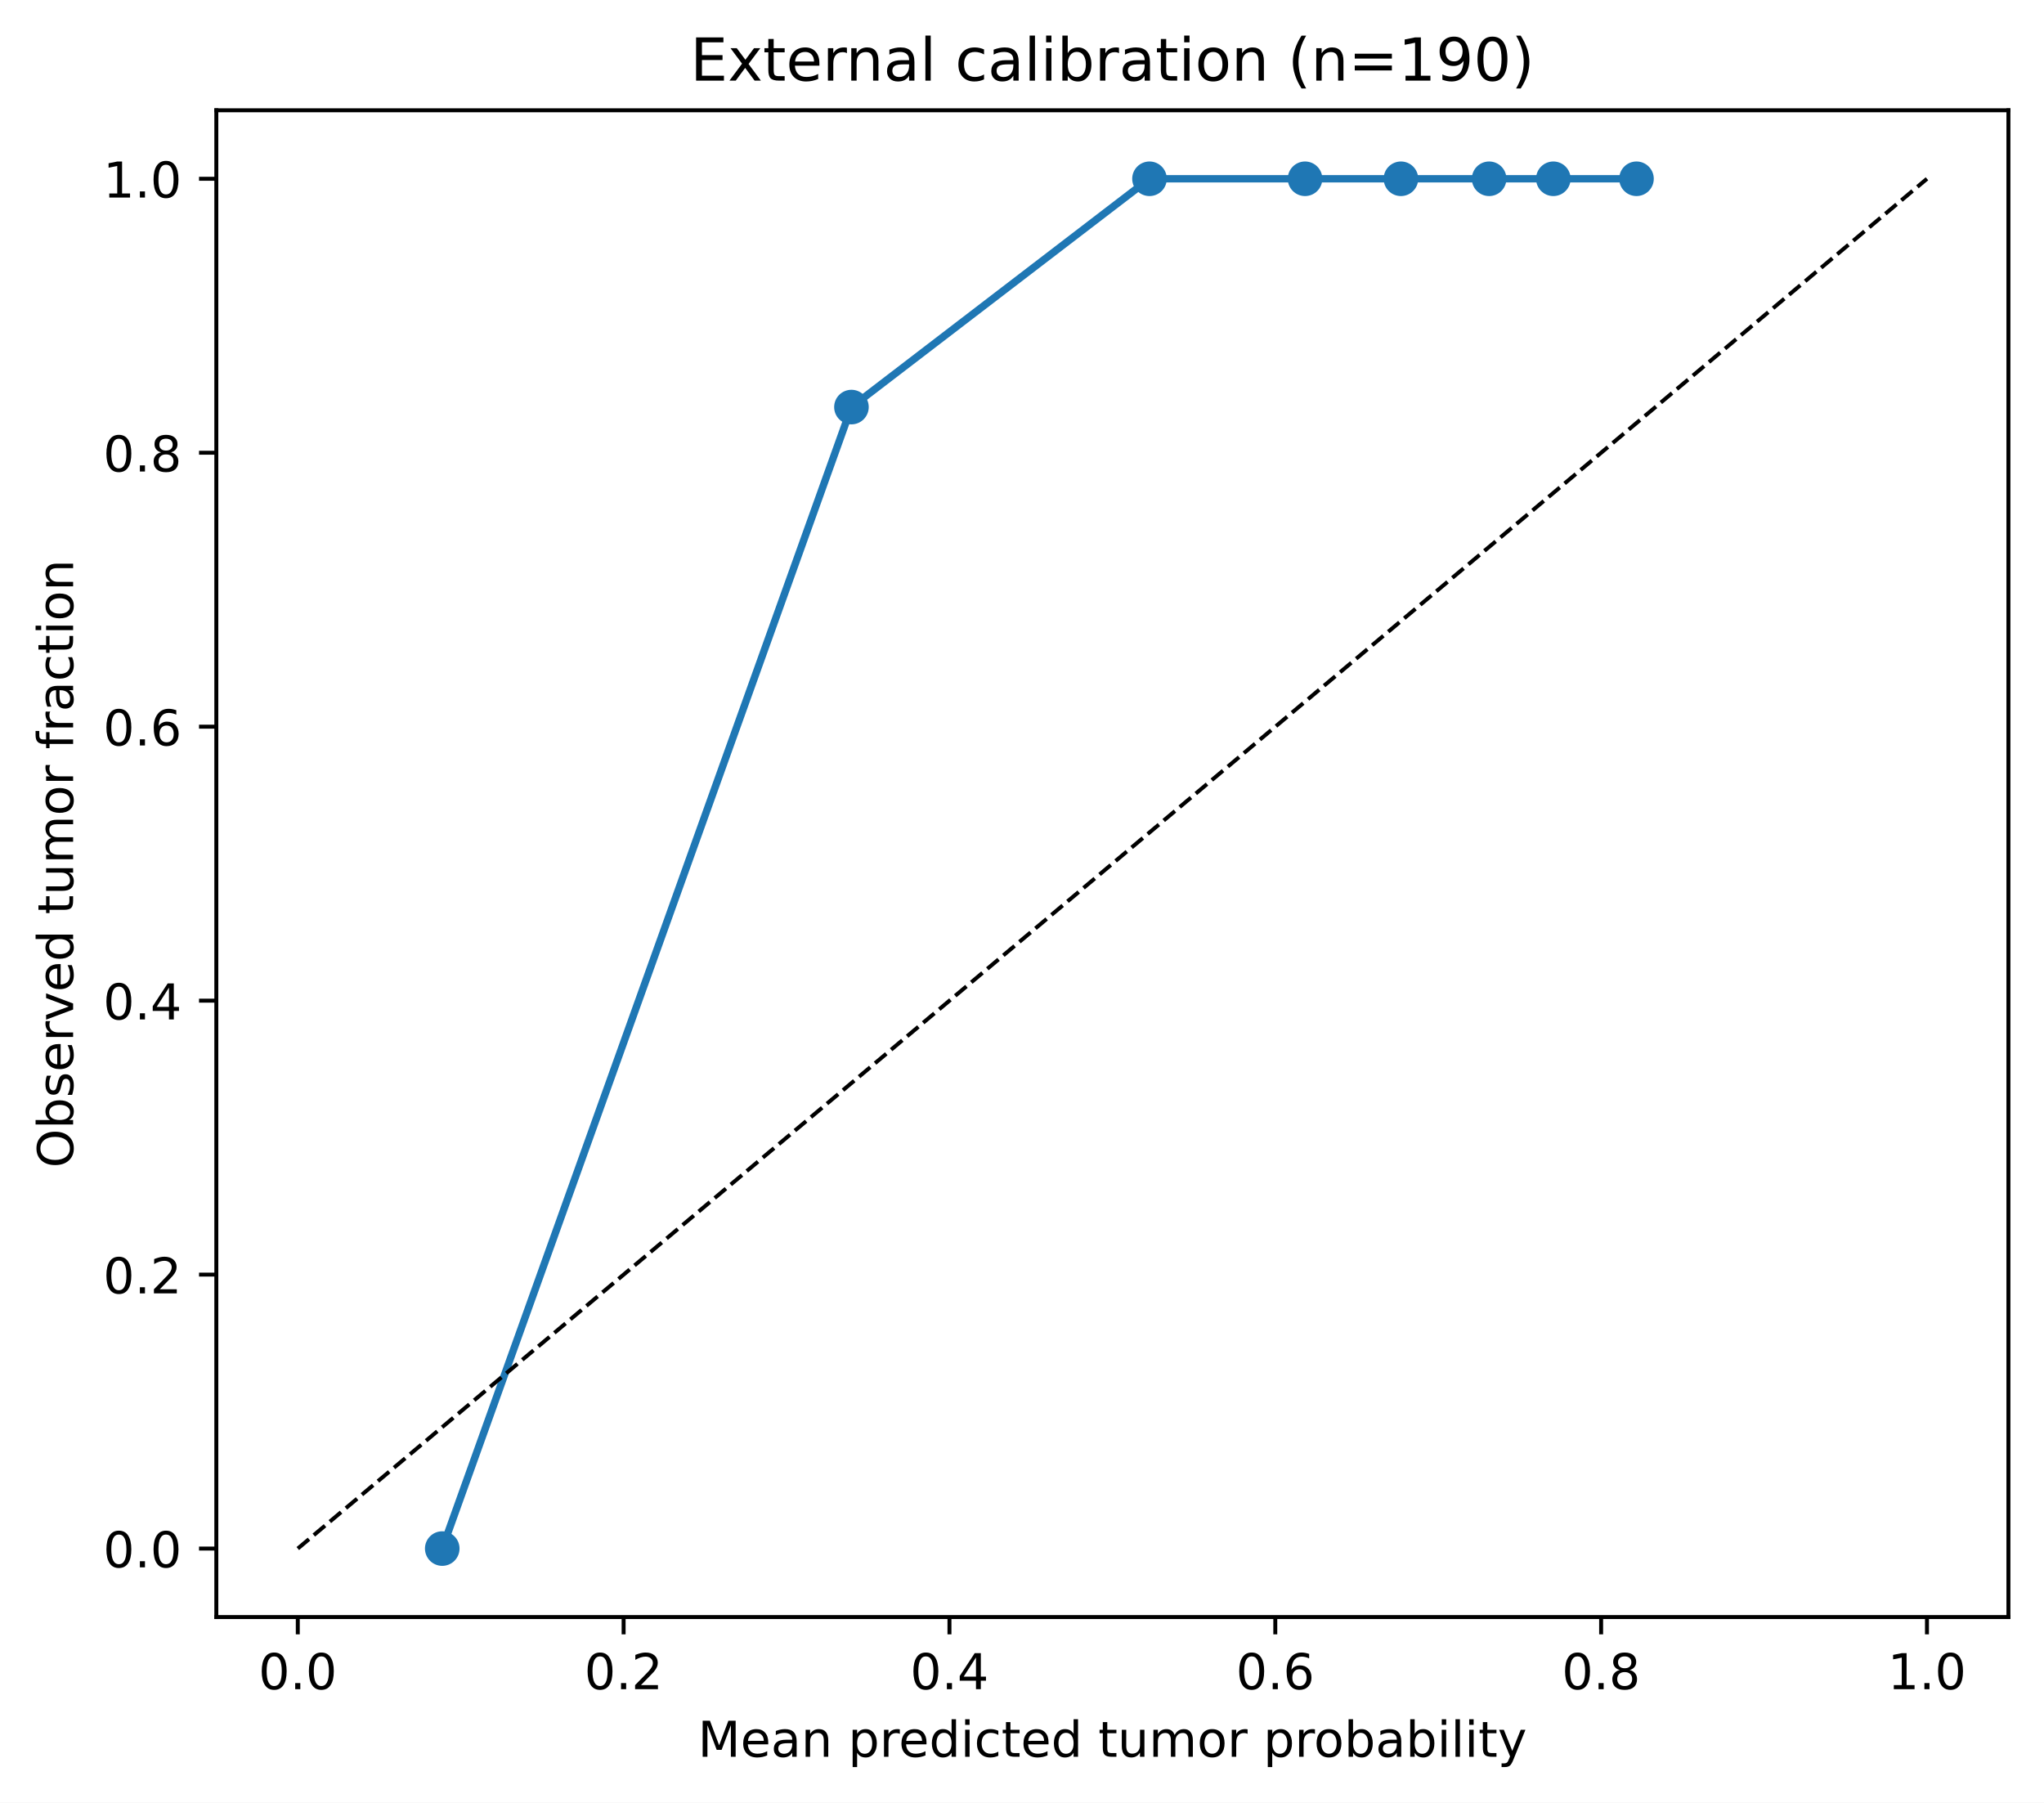
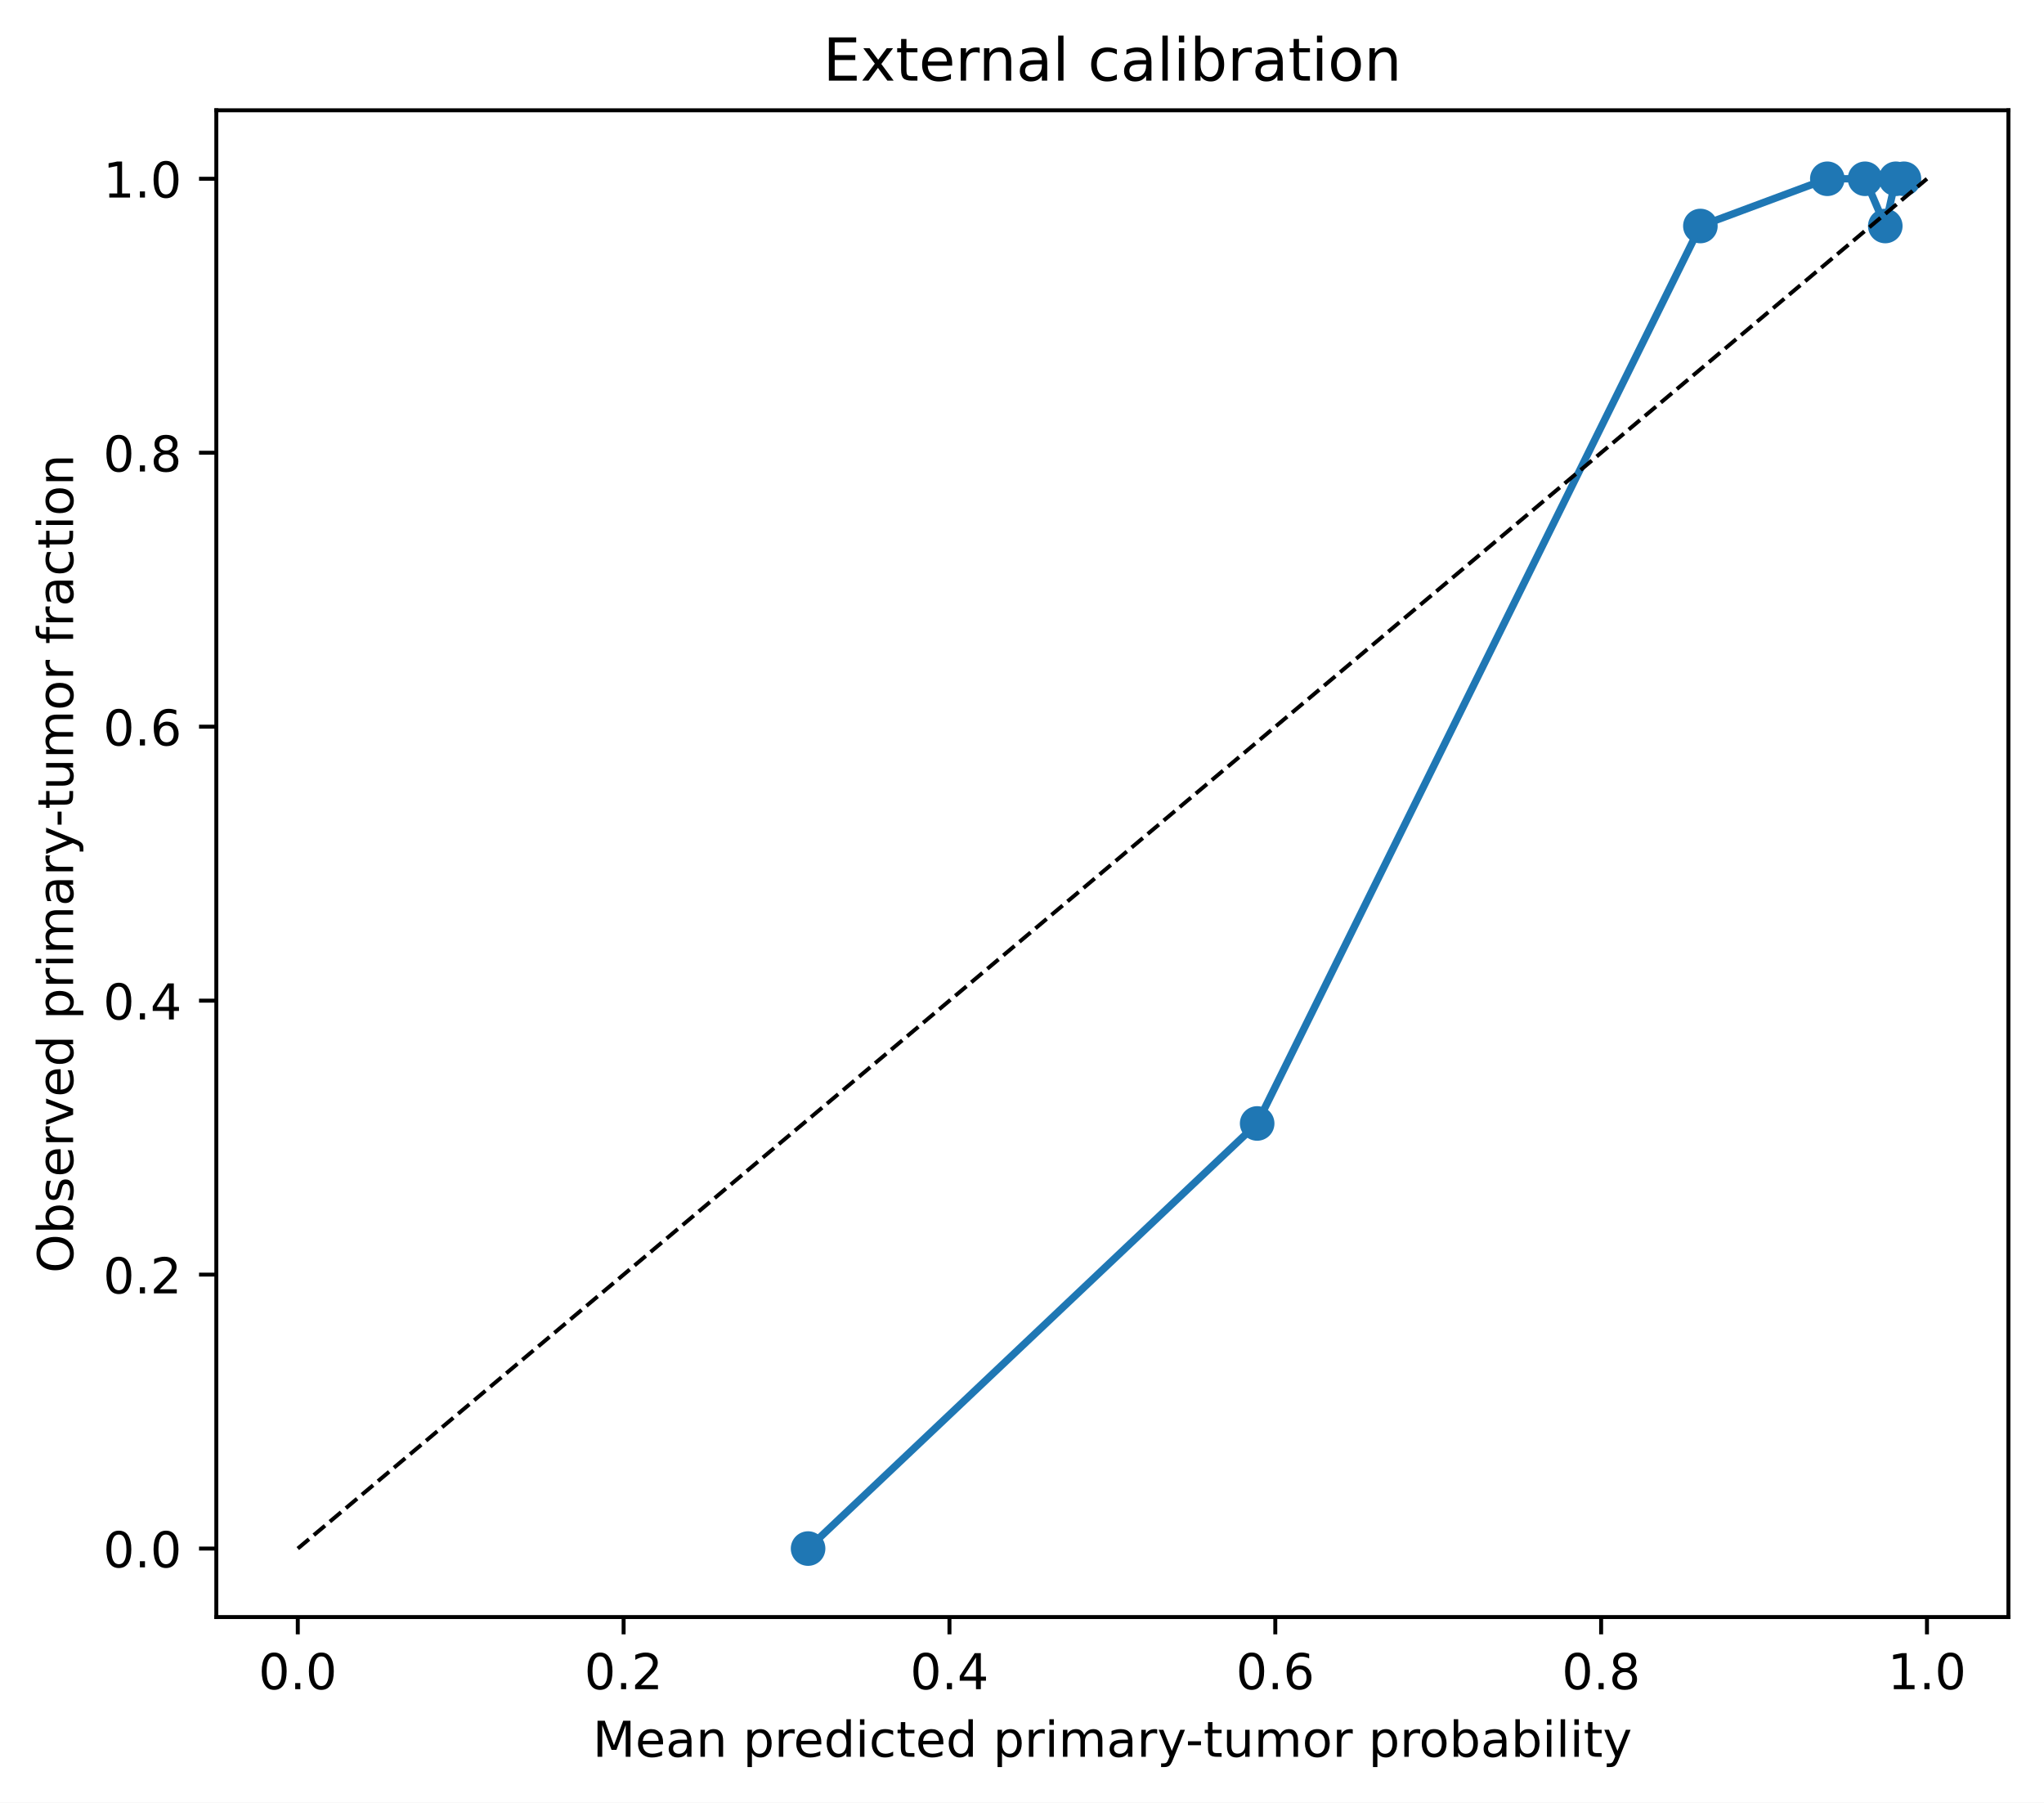
<svg xmlns="http://www.w3.org/2000/svg" xmlns:xlink="http://www.w3.org/1999/xlink" width="413.681pt" height="364.794pt" viewBox="0 0 413.681 364.794" version="1.1">
  <defs>
    <style type="text/css">*{stroke-linejoin: round; stroke-linecap: butt}</style>
  </defs>
  <g id="figure_1">
    <g id="patch_1">
      <path d="M 0 364.794  L 413.681 364.794  L 413.681 0  L 0 0  z " style="fill: #ffffff" />
    </g>
    <g id="axes_1">
      <g id="patch_2">
        <path d="M 43.781 327.238  L 406.481 327.238  L 406.481 22.318  L 43.781 22.318  z " style="fill: #ffffff" />
      </g>
      <g id="matplotlib.axis_1">
        <g id="xtick_1">
          <g id="line2d_1">
            <defs>
-               <path id="mb963d20bca" d="M 0 0  L 0 3.5  " style="stroke: #000000; stroke-width: 0.8" />
+               <path id="m8ac23e181f" d="M 0 0  L 0 3.5  " style="stroke: #000000; stroke-width: 0.8" />
            </defs>
            <g>
-               <use xlink:href="#mb963d20bca" x="60.268" y="327.238" style="stroke: #000000; stroke-width: 0.8" />
+               <use xlink:href="#m8ac23e181f" x="60.268" y="327.238" style="stroke: #000000; stroke-width: 0.8" />
            </g>
          </g>
          <g id="text_1">
            <g transform="translate(52.31605 341.8366) scale(0.1 -0.1)">
              <defs>
                <path id="DejaVuSans-30" d="M 2034 4250  Q 1547 4250 1301 3770  Q 1056 3291 1056 2328  Q 1056 1369 1301 889  Q 1547 409 2034 409  Q 2525 409 2770 889  Q 3016 1369 3016 2328  Q 3016 3291 2770 3770  Q 2525 4250 2034 4250  z M 2034 4750  Q 2819 4750 3233 4129  Q 3647 3509 3647 2328  Q 3647 1150 3233 529  Q 2819 -91 2034 -91  Q 1250 -91 836 529  Q 422 1150 422 2328  Q 422 3509 836 4129  Q 1250 4750 2034 4750  z " transform="scale(0.015625)" />
                <path id="DejaVuSans-2e" d="M 684 794  L 1344 794  L 1344 0  L 684 0  L 684 794  z " transform="scale(0.015625)" />
              </defs>
              <use xlink:href="#DejaVuSans-30" />
              <use xlink:href="#DejaVuSans-2e" transform="translate(63.62305 0)" />
              <use xlink:href="#DejaVuSans-30" transform="translate(95.41016 0)" />
            </g>
          </g>
        </g>
        <g id="xtick_2">
          <g id="line2d_2">
            <g>
-               <use xlink:href="#mb963d20bca" x="126.213" y="327.238" style="stroke: #000000; stroke-width: 0.8" />
+               <use xlink:href="#m8ac23e181f" x="126.213" y="327.238" style="stroke: #000000; stroke-width: 0.8" />
            </g>
          </g>
          <g id="text_2">
            <g transform="translate(118.2615 341.8366) scale(0.1 -0.1)">
              <defs>
                <path id="DejaVuSans-32" d="M 1228 531  L 3431 531  L 3431 0  L 469 0  L 469 531  Q 828 903 1448 1529  Q 2069 2156 2228 2338  Q 2531 2678 2651 2914  Q 2772 3150 2772 3378  Q 2772 3750 2511 3984  Q 2250 4219 1831 4219  Q 1534 4219 1204 4116  Q 875 4013 500 3803  L 500 4441  Q 881 4594 1212 4672  Q 1544 4750 1819 4750  Q 2544 4750 2975 4387  Q 3406 4025 3406 3419  Q 3406 3131 3298 2873  Q 3191 2616 2906 2266  Q 2828 2175 2409 1742  Q 1991 1309 1228 531  z " transform="scale(0.015625)" />
              </defs>
              <use xlink:href="#DejaVuSans-30" />
              <use xlink:href="#DejaVuSans-2e" transform="translate(63.62305 0)" />
              <use xlink:href="#DejaVuSans-32" transform="translate(95.41016 0)" />
            </g>
          </g>
        </g>
        <g id="xtick_3">
          <g id="line2d_3">
            <g>
-               <use xlink:href="#mb963d20bca" x="192.159" y="327.238" style="stroke: #000000; stroke-width: 0.8" />
+               <use xlink:href="#m8ac23e181f" x="192.159" y="327.238" style="stroke: #000000; stroke-width: 0.8" />
            </g>
          </g>
          <g id="text_3">
            <g transform="translate(184.207 341.8366) scale(0.1 -0.1)">
              <defs>
                <path id="DejaVuSans-34" d="M 2419 4116  L 825 1625  L 2419 1625  L 2419 4116  z M 2253 4666  L 3047 4666  L 3047 1625  L 3713 1625  L 3713 1100  L 3047 1100  L 3047 0  L 2419 0  L 2419 1100  L 313 1100  L 313 1709  L 2253 4666  z " transform="scale(0.015625)" />
              </defs>
              <use xlink:href="#DejaVuSans-30" />
              <use xlink:href="#DejaVuSans-2e" transform="translate(63.62305 0)" />
              <use xlink:href="#DejaVuSans-34" transform="translate(95.41016 0)" />
            </g>
          </g>
        </g>
        <g id="xtick_4">
          <g id="line2d_4">
            <g>
-               <use xlink:href="#mb963d20bca" x="258.104" y="327.238" style="stroke: #000000; stroke-width: 0.8" />
+               <use xlink:href="#m8ac23e181f" x="258.104" y="327.238" style="stroke: #000000; stroke-width: 0.8" />
            </g>
          </g>
          <g id="text_4">
            <g transform="translate(250.1524 341.8366) scale(0.1 -0.1)">
              <defs>
                <path id="DejaVuSans-36" d="M 2113 2584  Q 1688 2584 1439 2293  Q 1191 2003 1191 1497  Q 1191 994 1439 701  Q 1688 409 2113 409  Q 2538 409 2786 701  Q 3034 994 3034 1497  Q 3034 2003 2786 2293  Q 2538 2584 2113 2584  z M 3366 4563  L 3366 3988  Q 3128 4100 2886 4159  Q 2644 4219 2406 4219  Q 1781 4219 1451 3797  Q 1122 3375 1075 2522  Q 1259 2794 1537 2939  Q 1816 3084 2150 3084  Q 2853 3084 3261 2657  Q 3669 2231 3669 1497  Q 3669 778 3244 343  Q 2819 -91 2113 -91  Q 1303 -91 875 529  Q 447 1150 447 2328  Q 447 3434 972 4092  Q 1497 4750 2381 4750  Q 2619 4750 2861 4703  Q 3103 4656 3366 4563  z " transform="scale(0.015625)" />
              </defs>
              <use xlink:href="#DejaVuSans-30" />
              <use xlink:href="#DejaVuSans-2e" transform="translate(63.62305 0)" />
              <use xlink:href="#DejaVuSans-36" transform="translate(95.41016 0)" />
            </g>
          </g>
        </g>
        <g id="xtick_5">
          <g id="line2d_5">
            <g>
-               <use xlink:href="#mb963d20bca" x="324.049" y="327.238" style="stroke: #000000; stroke-width: 0.8" />
+               <use xlink:href="#m8ac23e181f" x="324.049" y="327.238" style="stroke: #000000; stroke-width: 0.8" />
            </g>
          </g>
          <g id="text_5">
            <g transform="translate(316.0979 341.8366) scale(0.1 -0.1)">
              <defs>
                <path id="DejaVuSans-38" d="M 2034 2216  Q 1584 2216 1326 1975  Q 1069 1734 1069 1313  Q 1069 891 1326 650  Q 1584 409 2034 409  Q 2484 409 2743 651  Q 3003 894 3003 1313  Q 3003 1734 2745 1975  Q 2488 2216 2034 2216  z M 1403 2484  Q 997 2584 770 2862  Q 544 3141 544 3541  Q 544 4100 942 4425  Q 1341 4750 2034 4750  Q 2731 4750 3128 4425  Q 3525 4100 3525 3541  Q 3525 3141 3298 2862  Q 3072 2584 2669 2484  Q 3125 2378 3379 2068  Q 3634 1759 3634 1313  Q 3634 634 3220 271  Q 2806 -91 2034 -91  Q 1263 -91 848 271  Q 434 634 434 1313  Q 434 1759 690 2068  Q 947 2378 1403 2484  z M 1172 3481  Q 1172 3119 1398 2916  Q 1625 2713 2034 2713  Q 2441 2713 2670 2916  Q 2900 3119 2900 3481  Q 2900 3844 2670 4047  Q 2441 4250 2034 4250  Q 1625 4250 1398 4047  Q 1172 3844 1172 3481  z " transform="scale(0.015625)" />
              </defs>
              <use xlink:href="#DejaVuSans-30" />
              <use xlink:href="#DejaVuSans-2e" transform="translate(63.62305 0)" />
              <use xlink:href="#DejaVuSans-38" transform="translate(95.41016 0)" />
            </g>
          </g>
        </g>
        <g id="xtick_6">
          <g id="line2d_6">
            <g>
-               <use xlink:href="#mb963d20bca" x="389.995" y="327.238" style="stroke: #000000; stroke-width: 0.8" />
+               <use xlink:href="#m8ac23e181f" x="389.995" y="327.238" style="stroke: #000000; stroke-width: 0.8" />
            </g>
          </g>
          <g id="text_6">
            <g transform="translate(382.0433 341.8366) scale(0.1 -0.1)">
              <defs>
                <path id="DejaVuSans-31" d="M 794 531  L 1825 531  L 1825 4091  L 703 3866  L 703 4441  L 1819 4666  L 2450 4666  L 2450 531  L 3481 531  L 3481 0  L 794 0  L 794 531  z " transform="scale(0.015625)" />
              </defs>
              <use xlink:href="#DejaVuSans-31" />
              <use xlink:href="#DejaVuSans-2e" transform="translate(63.62305 0)" />
              <use xlink:href="#DejaVuSans-30" transform="translate(95.41016 0)" />
            </g>
          </g>
        </g>
        <g id="text_7">
-           <g transform="translate(141.2336 355.5147) scale(0.1 -0.1)">
+           <g transform="translate(119.9492 355.5147) scale(0.1 -0.1)">
            <defs>
              <path id="DejaVuSans-4d" d="M 628 4666  L 1569 4666  L 2759 1491  L 3956 4666  L 4897 4666  L 4897 0  L 4281 0  L 4281 4097  L 3078 897  L 2444 897  L 1241 4097  L 1241 0  L 628 0  L 628 4666  z " transform="scale(0.015625)" />
              <path id="DejaVuSans-65" d="M 3597 1894  L 3597 1613  L 953 1613  Q 991 1019 1311 708  Q 1631 397 2203 397  Q 2534 397 2845 478  Q 3156 559 3463 722  L 3463 178  Q 3153 47 2828 -22  Q 2503 -91 2169 -91  Q 1331 -91 842 396  Q 353 884 353 1716  Q 353 2575 817 3079  Q 1281 3584 2069 3584  Q 2775 3584 3186 3129  Q 3597 2675 3597 1894  z M 3022 2063  Q 3016 2534 2758 2815  Q 2500 3097 2075 3097  Q 1594 3097 1305 2825  Q 1016 2553 972 2059  L 3022 2063  z " transform="scale(0.015625)" />
              <path id="DejaVuSans-61" d="M 2194 1759  Q 1497 1759 1228 1600  Q 959 1441 959 1056  Q 959 750 1161 570  Q 1363 391 1709 391  Q 2188 391 2477 730  Q 2766 1069 2766 1631  L 2766 1759  L 2194 1759  z M 3341 1997  L 3341 0  L 2766 0  L 2766 531  Q 2569 213 2275 61  Q 1981 -91 1556 -91  Q 1019 -91 701 211  Q 384 513 384 1019  Q 384 1609 779 1909  Q 1175 2209 1959 2209  L 2766 2209  L 2766 2266  Q 2766 2663 2505 2880  Q 2244 3097 1772 3097  Q 1472 3097 1187 3025  Q 903 2953 641 2809  L 641 3341  Q 956 3463 1253 3523  Q 1550 3584 1831 3584  Q 2591 3584 2966 3190  Q 3341 2797 3341 1997  z " transform="scale(0.015625)" />
              <path id="DejaVuSans-6e" d="M 3513 2113  L 3513 0  L 2938 0  L 2938 2094  Q 2938 2591 2744 2837  Q 2550 3084 2163 3084  Q 1697 3084 1428 2787  Q 1159 2491 1159 1978  L 1159 0  L 581 0  L 581 3500  L 1159 3500  L 1159 2956  Q 1366 3272 1645 3428  Q 1925 3584 2291 3584  Q 2894 3584 3203 3211  Q 3513 2838 3513 2113  z " transform="scale(0.015625)" />
              <path id="DejaVuSans-20" transform="scale(0.015625)" />
              <path id="DejaVuSans-70" d="M 1159 525  L 1159 -1331  L 581 -1331  L 581 3500  L 1159 3500  L 1159 2969  Q 1341 3281 1617 3432  Q 1894 3584 2278 3584  Q 2916 3584 3314 3078  Q 3713 2572 3713 1747  Q 3713 922 3314 415  Q 2916 -91 2278 -91  Q 1894 -91 1617 61  Q 1341 213 1159 525  z M 3116 1747  Q 3116 2381 2855 2742  Q 2594 3103 2138 3103  Q 1681 3103 1420 2742  Q 1159 2381 1159 1747  Q 1159 1113 1420 752  Q 1681 391 2138 391  Q 2594 391 2855 752  Q 3116 1113 3116 1747  z " transform="scale(0.015625)" />
              <path id="DejaVuSans-72" d="M 2631 2963  Q 2534 3019 2420 3045  Q 2306 3072 2169 3072  Q 1681 3072 1420 2755  Q 1159 2438 1159 1844  L 1159 0  L 581 0  L 581 3500  L 1159 3500  L 1159 2956  Q 1341 3275 1631 3429  Q 1922 3584 2338 3584  Q 2397 3584 2469 3576  Q 2541 3569 2628 3553  L 2631 2963  z " transform="scale(0.015625)" />
              <path id="DejaVuSans-64" d="M 2906 2969  L 2906 4863  L 3481 4863  L 3481 0  L 2906 0  L 2906 525  Q 2725 213 2448 61  Q 2172 -91 1784 -91  Q 1150 -91 751 415  Q 353 922 353 1747  Q 353 2572 751 3078  Q 1150 3584 1784 3584  Q 2172 3584 2448 3432  Q 2725 3281 2906 2969  z M 947 1747  Q 947 1113 1208 752  Q 1469 391 1925 391  Q 2381 391 2643 752  Q 2906 1113 2906 1747  Q 2906 2381 2643 2742  Q 2381 3103 1925 3103  Q 1469 3103 1208 2742  Q 947 2381 947 1747  z " transform="scale(0.015625)" />
              <path id="DejaVuSans-69" d="M 603 3500  L 1178 3500  L 1178 0  L 603 0  L 603 3500  z M 603 4863  L 1178 4863  L 1178 4134  L 603 4134  L 603 4863  z " transform="scale(0.015625)" />
              <path id="DejaVuSans-63" d="M 3122 3366  L 3122 2828  Q 2878 2963 2633 3030  Q 2388 3097 2138 3097  Q 1578 3097 1268 2742  Q 959 2388 959 1747  Q 959 1106 1268 751  Q 1578 397 2138 397  Q 2388 397 2633 464  Q 2878 531 3122 666  L 3122 134  Q 2881 22 2623 -34  Q 2366 -91 2075 -91  Q 1284 -91 818 406  Q 353 903 353 1747  Q 353 2603 823 3093  Q 1294 3584 2113 3584  Q 2378 3584 2631 3529  Q 2884 3475 3122 3366  z " transform="scale(0.015625)" />
              <path id="DejaVuSans-74" d="M 1172 4494  L 1172 3500  L 2356 3500  L 2356 3053  L 1172 3053  L 1172 1153  Q 1172 725 1289 603  Q 1406 481 1766 481  L 2356 481  L 2356 0  L 1766 0  Q 1100 0 847 248  Q 594 497 594 1153  L 594 3053  L 172 3053  L 172 3500  L 594 3500  L 594 4494  L 1172 4494  z " transform="scale(0.015625)" />
+               <path id="DejaVuSans-6d" d="M 3328 2828  Q 3544 3216 3844 3400  Q 4144 3584 4550 3584  Q 5097 3584 5394 3201  Q 5691 2819 5691 2113  L 5691 0  L 5113 0  L 5113 2094  Q 5113 2597 4934 2840  Q 4756 3084 4391 3084  Q 3944 3084 3684 2787  Q 3425 2491 3425 1978  L 3425 0  L 2847 0  L 2847 2094  Q 2847 2600 2669 2842  Q 2491 3084 2119 3084  Q 1678 3084 1418 2786  Q 1159 2488 1159 1978  L 1159 0  L 581 0  L 581 3500  L 1159 3500  L 1159 2956  Q 1356 3278 1631 3431  Q 1906 3584 2284 3584  Q 2666 3584 2933 3390  Q 3200 3197 3328 2828  z " transform="scale(0.015625)" />
+               <path id="DejaVuSans-79" d="M 2059 -325  Q 1816 -950 1584 -1140  Q 1353 -1331 966 -1331  L 506 -1331  L 506 -850  L 844 -850  Q 1081 -850 1212 -737  Q 1344 -625 1503 -206  L 1606 56  L 191 3500  L 800 3500  L 1894 763  L 2988 3500  L 3597 3500  L 2059 -325  z " transform="scale(0.015625)" />
+               <path id="DejaVuSans-2d" d="M 313 2009  L 1997 2009  L 1997 1497  L 313 1497  L 313 2009  z " transform="scale(0.015625)" />
              <path id="DejaVuSans-75" d="M 544 1381  L 544 3500  L 1119 3500  L 1119 1403  Q 1119 906 1312 657  Q 1506 409 1894 409  Q 2359 409 2629 706  Q 2900 1003 2900 1516  L 2900 3500  L 3475 3500  L 3475 0  L 2900 0  L 2900 538  Q 2691 219 2414 64  Q 2138 -91 1772 -91  Q 1169 -91 856 284  Q 544 659 544 1381  z M 1991 3584  L 1991 3584  z " transform="scale(0.015625)" />
-               <path id="DejaVuSans-6d" d="M 3328 2828  Q 3544 3216 3844 3400  Q 4144 3584 4550 3584  Q 5097 3584 5394 3201  Q 5691 2819 5691 2113  L 5691 0  L 5113 0  L 5113 2094  Q 5113 2597 4934 2840  Q 4756 3084 4391 3084  Q 3944 3084 3684 2787  Q 3425 2491 3425 1978  L 3425 0  L 2847 0  L 2847 2094  Q 2847 2600 2669 2842  Q 2491 3084 2119 3084  Q 1678 3084 1418 2786  Q 1159 2488 1159 1978  L 1159 0  L 581 0  L 581 3500  L 1159 3500  L 1159 2956  Q 1356 3278 1631 3431  Q 1906 3584 2284 3584  Q 2666 3584 2933 3390  Q 3200 3197 3328 2828  z " transform="scale(0.015625)" />
              <path id="DejaVuSans-6f" d="M 1959 3097  Q 1497 3097 1228 2736  Q 959 2375 959 1747  Q 959 1119 1226 758  Q 1494 397 1959 397  Q 2419 397 2687 759  Q 2956 1122 2956 1747  Q 2956 2369 2687 2733  Q 2419 3097 1959 3097  z M 1959 3584  Q 2709 3584 3137 3096  Q 3566 2609 3566 1747  Q 3566 888 3137 398  Q 2709 -91 1959 -91  Q 1206 -91 779 398  Q 353 888 353 1747  Q 353 2609 779 3096  Q 1206 3584 1959 3584  z " transform="scale(0.015625)" />
              <path id="DejaVuSans-62" d="M 3116 1747  Q 3116 2381 2855 2742  Q 2594 3103 2138 3103  Q 1681 3103 1420 2742  Q 1159 2381 1159 1747  Q 1159 1113 1420 752  Q 1681 391 2138 391  Q 2594 391 2855 752  Q 3116 1113 3116 1747  z M 1159 2969  Q 1341 3281 1617 3432  Q 1894 3584 2278 3584  Q 2916 3584 3314 3078  Q 3713 2572 3713 1747  Q 3713 922 3314 415  Q 2916 -91 2278 -91  Q 1894 -91 1617 61  Q 1341 213 1159 525  L 1159 0  L 581 0  L 581 4863  L 1159 4863  L 1159 2969  z " transform="scale(0.015625)" />
              <path id="DejaVuSans-6c" d="M 603 4863  L 1178 4863  L 1178 0  L 603 0  L 603 4863  z " transform="scale(0.015625)" />
-               <path id="DejaVuSans-79" d="M 2059 -325  Q 1816 -950 1584 -1140  Q 1353 -1331 966 -1331  L 506 -1331  L 506 -850  L 844 -850  Q 1081 -850 1212 -737  Q 1344 -625 1503 -206  L 1606 56  L 191 3500  L 800 3500  L 1894 763  L 2988 3500  L 3597 3500  L 2059 -325  z " transform="scale(0.015625)" />
            </defs>
            <use xlink:href="#DejaVuSans-4d" />
            <use xlink:href="#DejaVuSans-65" transform="translate(86.2793 0)" />
            <use xlink:href="#DejaVuSans-61" transform="translate(147.8027 0)" />
            <use xlink:href="#DejaVuSans-6e" transform="translate(209.082 0)" />
            <use xlink:href="#DejaVuSans-20" transform="translate(272.4609 0)" />
            <use xlink:href="#DejaVuSans-70" transform="translate(304.248 0)" />
            <use xlink:href="#DejaVuSans-72" transform="translate(367.7246 0)" />
            <use xlink:href="#DejaVuSans-65" transform="translate(406.5879 0)" />
            <use xlink:href="#DejaVuSans-64" transform="translate(468.1113 0)" />
            <use xlink:href="#DejaVuSans-69" transform="translate(531.5879 0)" />
            <use xlink:href="#DejaVuSans-63" transform="translate(559.3711 0)" />
            <use xlink:href="#DejaVuSans-74" transform="translate(614.3516 0)" />
            <use xlink:href="#DejaVuSans-65" transform="translate(653.5605 0)" />
            <use xlink:href="#DejaVuSans-64" transform="translate(715.084 0)" />
            <use xlink:href="#DejaVuSans-20" transform="translate(778.5605 0)" />
-             <use xlink:href="#DejaVuSans-74" transform="translate(810.3477 0)" />
-             <use xlink:href="#DejaVuSans-75" transform="translate(849.5566 0)" />
-             <use xlink:href="#DejaVuSans-6d" transform="translate(912.9355 0)" />
-             <use xlink:href="#DejaVuSans-6f" transform="translate(1010.348 0)" />
-             <use xlink:href="#DejaVuSans-72" transform="translate(1071.529 0)" />
-             <use xlink:href="#DejaVuSans-20" transform="translate(1112.643 0)" />
-             <use xlink:href="#DejaVuSans-70" transform="translate(1144.43 0)" />
-             <use xlink:href="#DejaVuSans-72" transform="translate(1207.906 0)" />
-             <use xlink:href="#DejaVuSans-6f" transform="translate(1246.77 0)" />
-             <use xlink:href="#DejaVuSans-62" transform="translate(1307.951 0)" />
-             <use xlink:href="#DejaVuSans-61" transform="translate(1371.428 0)" />
-             <use xlink:href="#DejaVuSans-62" transform="translate(1432.707 0)" />
-             <use xlink:href="#DejaVuSans-69" transform="translate(1496.184 0)" />
-             <use xlink:href="#DejaVuSans-6c" transform="translate(1523.967 0)" />
-             <use xlink:href="#DejaVuSans-69" transform="translate(1551.75 0)" />
-             <use xlink:href="#DejaVuSans-74" transform="translate(1579.533 0)" />
-             <use xlink:href="#DejaVuSans-79" transform="translate(1618.742 0)" />
+             <use xlink:href="#DejaVuSans-70" transform="translate(810.3477 0)" />
+             <use xlink:href="#DejaVuSans-72" transform="translate(873.8242 0)" />
+             <use xlink:href="#DejaVuSans-69" transform="translate(914.9375 0)" />
+             <use xlink:href="#DejaVuSans-6d" transform="translate(942.7207 0)" />
+             <use xlink:href="#DejaVuSans-61" transform="translate(1040.133 0)" />
+             <use xlink:href="#DejaVuSans-72" transform="translate(1101.412 0)" />
+             <use xlink:href="#DejaVuSans-79" transform="translate(1142.525 0)" />
+             <use xlink:href="#DejaVuSans-2d" transform="translate(1199.955 0)" />
+             <use xlink:href="#DejaVuSans-74" transform="translate(1236.039 0)" />
+             <use xlink:href="#DejaVuSans-75" transform="translate(1275.248 0)" />
+             <use xlink:href="#DejaVuSans-6d" transform="translate(1338.627 0)" />
+             <use xlink:href="#DejaVuSans-6f" transform="translate(1436.039 0)" />
+             <use xlink:href="#DejaVuSans-72" transform="translate(1497.221 0)" />
+             <use xlink:href="#DejaVuSans-20" transform="translate(1538.334 0)" />
+             <use xlink:href="#DejaVuSans-70" transform="translate(1570.121 0)" />
+             <use xlink:href="#DejaVuSans-72" transform="translate(1633.598 0)" />
+             <use xlink:href="#DejaVuSans-6f" transform="translate(1672.461 0)" />
+             <use xlink:href="#DejaVuSans-62" transform="translate(1733.643 0)" />
+             <use xlink:href="#DejaVuSans-61" transform="translate(1797.119 0)" />
+             <use xlink:href="#DejaVuSans-62" transform="translate(1858.398 0)" />
+             <use xlink:href="#DejaVuSans-69" transform="translate(1921.875 0)" />
+             <use xlink:href="#DejaVuSans-6c" transform="translate(1949.658 0)" />
+             <use xlink:href="#DejaVuSans-69" transform="translate(1977.441 0)" />
+             <use xlink:href="#DejaVuSans-74" transform="translate(2005.225 0)" />
+             <use xlink:href="#DejaVuSans-79" transform="translate(2044.434 0)" />
          </g>
        </g>
      </g>
      <g id="matplotlib.axis_2">
        <g id="ytick_1">
          <g id="line2d_7">
            <defs>
-               <path id="m540016a4a2" d="M 0 0  L -3.5 0  " style="stroke: #000000; stroke-width: 0.8" />
+               <path id="mcaadfa7688" d="M 0 0  L -3.5 0  " style="stroke: #000000; stroke-width: 0.8" />
            </defs>
            <g>
-               <use xlink:href="#m540016a4a2" x="43.781" y="313.378" style="stroke: #000000; stroke-width: 0.8" />
+               <use xlink:href="#mcaadfa7688" x="43.781" y="313.378" style="stroke: #000000; stroke-width: 0.8" />
            </g>
          </g>
          <g id="text_8">
            <g transform="translate(20.87813 317.1773) scale(0.1 -0.1)">
              <use xlink:href="#DejaVuSans-30" />
              <use xlink:href="#DejaVuSans-2e" transform="translate(63.62305 0)" />
              <use xlink:href="#DejaVuSans-30" transform="translate(95.41016 0)" />
            </g>
          </g>
        </g>
        <g id="ytick_2">
          <g id="line2d_8">
            <g>
-               <use xlink:href="#m540016a4a2" x="43.781" y="257.938" style="stroke: #000000; stroke-width: 0.8" />
+               <use xlink:href="#mcaadfa7688" x="43.781" y="257.938" style="stroke: #000000; stroke-width: 0.8" />
            </g>
          </g>
          <g id="text_9">
            <g transform="translate(20.87813 261.7373) scale(0.1 -0.1)">
              <use xlink:href="#DejaVuSans-30" />
              <use xlink:href="#DejaVuSans-2e" transform="translate(63.62305 0)" />
              <use xlink:href="#DejaVuSans-32" transform="translate(95.41016 0)" />
            </g>
          </g>
        </g>
        <g id="ytick_3">
          <g id="line2d_9">
            <g>
-               <use xlink:href="#m540016a4a2" x="43.781" y="202.498" style="stroke: #000000; stroke-width: 0.8" />
+               <use xlink:href="#mcaadfa7688" x="43.781" y="202.498" style="stroke: #000000; stroke-width: 0.8" />
            </g>
          </g>
          <g id="text_10">
            <g transform="translate(20.87813 206.2973) scale(0.1 -0.1)">
              <use xlink:href="#DejaVuSans-30" />
              <use xlink:href="#DejaVuSans-2e" transform="translate(63.62305 0)" />
              <use xlink:href="#DejaVuSans-34" transform="translate(95.41016 0)" />
            </g>
          </g>
        </g>
        <g id="ytick_4">
          <g id="line2d_10">
            <g>
-               <use xlink:href="#m540016a4a2" x="43.781" y="147.058" style="stroke: #000000; stroke-width: 0.8" />
+               <use xlink:href="#mcaadfa7688" x="43.781" y="147.058" style="stroke: #000000; stroke-width: 0.8" />
            </g>
          </g>
          <g id="text_11">
            <g transform="translate(20.87813 150.8573) scale(0.1 -0.1)">
              <use xlink:href="#DejaVuSans-30" />
              <use xlink:href="#DejaVuSans-2e" transform="translate(63.62305 0)" />
              <use xlink:href="#DejaVuSans-36" transform="translate(95.41016 0)" />
            </g>
          </g>
        </g>
        <g id="ytick_5">
          <g id="line2d_11">
            <g>
-               <use xlink:href="#m540016a4a2" x="43.781" y="91.618" style="stroke: #000000; stroke-width: 0.8" />
+               <use xlink:href="#mcaadfa7688" x="43.781" y="91.618" style="stroke: #000000; stroke-width: 0.8" />
            </g>
          </g>
          <g id="text_12">
            <g transform="translate(20.87813 95.41734) scale(0.1 -0.1)">
              <use xlink:href="#DejaVuSans-30" />
              <use xlink:href="#DejaVuSans-2e" transform="translate(63.62305 0)" />
              <use xlink:href="#DejaVuSans-38" transform="translate(95.41016 0)" />
            </g>
          </g>
        </g>
        <g id="ytick_6">
          <g id="line2d_12">
            <g>
-               <use xlink:href="#m540016a4a2" x="43.781" y="36.178" style="stroke: #000000; stroke-width: 0.8" />
+               <use xlink:href="#mcaadfa7688" x="43.781" y="36.178" style="stroke: #000000; stroke-width: 0.8" />
            </g>
          </g>
          <g id="text_13">
            <g transform="translate(20.87813 39.97734) scale(0.1 -0.1)">
              <use xlink:href="#DejaVuSans-31" />
              <use xlink:href="#DejaVuSans-2e" transform="translate(63.62305 0)" />
              <use xlink:href="#DejaVuSans-30" transform="translate(95.41016 0)" />
            </g>
          </g>
        </g>
        <g id="text_14">
-           <g transform="translate(14.79844 236.3336) rotate(-90) scale(0.1 -0.1)">
+           <g transform="translate(14.79844 257.618) rotate(-90) scale(0.1 -0.1)">
            <defs>
              <path id="DejaVuSans-4f" d="M 2522 4238  Q 1834 4238 1429 3725  Q 1025 3213 1025 2328  Q 1025 1447 1429 934  Q 1834 422 2522 422  Q 3209 422 3611 934  Q 4013 1447 4013 2328  Q 4013 3213 3611 3725  Q 3209 4238 2522 4238  z M 2522 4750  Q 3503 4750 4090 4092  Q 4678 3434 4678 2328  Q 4678 1225 4090 567  Q 3503 -91 2522 -91  Q 1538 -91 948 565  Q 359 1222 359 2328  Q 359 3434 948 4092  Q 1538 4750 2522 4750  z " transform="scale(0.015625)" />
              <path id="DejaVuSans-73" d="M 2834 3397  L 2834 2853  Q 2591 2978 2328 3040  Q 2066 3103 1784 3103  Q 1356 3103 1142 2972  Q 928 2841 928 2578  Q 928 2378 1081 2264  Q 1234 2150 1697 2047  L 1894 2003  Q 2506 1872 2764 1633  Q 3022 1394 3022 966  Q 3022 478 2636 193  Q 2250 -91 1575 -91  Q 1294 -91 989 -36  Q 684 19 347 128  L 347 722  Q 666 556 975 473  Q 1284 391 1588 391  Q 1994 391 2212 530  Q 2431 669 2431 922  Q 2431 1156 2273 1281  Q 2116 1406 1581 1522  L 1381 1569  Q 847 1681 609 1914  Q 372 2147 372 2553  Q 372 3047 722 3315  Q 1072 3584 1716 3584  Q 2034 3584 2315 3537  Q 2597 3491 2834 3397  z " transform="scale(0.015625)" />
              <path id="DejaVuSans-76" d="M 191 3500  L 800 3500  L 1894 563  L 2988 3500  L 3597 3500  L 2284 0  L 1503 0  L 191 3500  z " transform="scale(0.015625)" />
              <path id="DejaVuSans-66" d="M 2375 4863  L 2375 4384  L 1825 4384  Q 1516 4384 1395 4259  Q 1275 4134 1275 3809  L 1275 3500  L 2222 3500  L 2222 3053  L 1275 3053  L 1275 0  L 697 0  L 697 3053  L 147 3053  L 147 3500  L 697 3500  L 697 3744  Q 697 4328 969 4595  Q 1241 4863 1831 4863  L 2375 4863  z " transform="scale(0.015625)" />
            </defs>
            <use xlink:href="#DejaVuSans-4f" />
            <use xlink:href="#DejaVuSans-62" transform="translate(78.71094 0)" />
            <use xlink:href="#DejaVuSans-73" transform="translate(142.1875 0)" />
            <use xlink:href="#DejaVuSans-65" transform="translate(194.2871 0)" />
            <use xlink:href="#DejaVuSans-72" transform="translate(255.8105 0)" />
            <use xlink:href="#DejaVuSans-76" transform="translate(296.9238 0)" />
            <use xlink:href="#DejaVuSans-65" transform="translate(356.1035 0)" />
            <use xlink:href="#DejaVuSans-64" transform="translate(417.627 0)" />
            <use xlink:href="#DejaVuSans-20" transform="translate(481.1035 0)" />
-             <use xlink:href="#DejaVuSans-74" transform="translate(512.8906 0)" />
-             <use xlink:href="#DejaVuSans-75" transform="translate(552.0996 0)" />
-             <use xlink:href="#DejaVuSans-6d" transform="translate(615.4785 0)" />
-             <use xlink:href="#DejaVuSans-6f" transform="translate(712.8906 0)" />
-             <use xlink:href="#DejaVuSans-72" transform="translate(774.0723 0)" />
-             <use xlink:href="#DejaVuSans-20" transform="translate(815.1855 0)" />
-             <use xlink:href="#DejaVuSans-66" transform="translate(846.9727 0)" />
-             <use xlink:href="#DejaVuSans-72" transform="translate(882.1777 0)" />
-             <use xlink:href="#DejaVuSans-61" transform="translate(923.291 0)" />
-             <use xlink:href="#DejaVuSans-63" transform="translate(984.5703 0)" />
-             <use xlink:href="#DejaVuSans-74" transform="translate(1039.551 0)" />
-             <use xlink:href="#DejaVuSans-69" transform="translate(1078.76 0)" />
-             <use xlink:href="#DejaVuSans-6f" transform="translate(1106.543 0)" />
-             <use xlink:href="#DejaVuSans-6e" transform="translate(1167.725 0)" />
+             <use xlink:href="#DejaVuSans-70" transform="translate(512.8906 0)" />
+             <use xlink:href="#DejaVuSans-72" transform="translate(576.3672 0)" />
+             <use xlink:href="#DejaVuSans-69" transform="translate(617.4805 0)" />
+             <use xlink:href="#DejaVuSans-6d" transform="translate(645.2637 0)" />
+             <use xlink:href="#DejaVuSans-61" transform="translate(742.6758 0)" />
+             <use xlink:href="#DejaVuSans-72" transform="translate(803.9551 0)" />
+             <use xlink:href="#DejaVuSans-79" transform="translate(845.0684 0)" />
+             <use xlink:href="#DejaVuSans-2d" transform="translate(902.498 0)" />
+             <use xlink:href="#DejaVuSans-74" transform="translate(938.582 0)" />
+             <use xlink:href="#DejaVuSans-75" transform="translate(977.791 0)" />
+             <use xlink:href="#DejaVuSans-6d" transform="translate(1041.17 0)" />
+             <use xlink:href="#DejaVuSans-6f" transform="translate(1138.582 0)" />
+             <use xlink:href="#DejaVuSans-72" transform="translate(1199.764 0)" />
+             <use xlink:href="#DejaVuSans-20" transform="translate(1240.877 0)" />
+             <use xlink:href="#DejaVuSans-66" transform="translate(1272.664 0)" />
+             <use xlink:href="#DejaVuSans-72" transform="translate(1307.869 0)" />
+             <use xlink:href="#DejaVuSans-61" transform="translate(1348.982 0)" />
+             <use xlink:href="#DejaVuSans-63" transform="translate(1410.262 0)" />
+             <use xlink:href="#DejaVuSans-74" transform="translate(1465.242 0)" />
+             <use xlink:href="#DejaVuSans-69" transform="translate(1504.451 0)" />
+             <use xlink:href="#DejaVuSans-6f" transform="translate(1532.234 0)" />
+             <use xlink:href="#DejaVuSans-6e" transform="translate(1593.416 0)" />
          </g>
        </g>
      </g>
      <g id="line2d_13">
-         <path d="M 89.505 313.378  L 172.322 82.378  L 232.644 36.178  L 264.126 36.178  L 283.531 36.178  L 301.383 36.178  L 314.376 36.178  L 331.206 36.178  " clip-path="url(#pc2e7e5f301)" style="fill: none; stroke: #1f77b4; stroke-width: 1.5; stroke-linecap: square" />
+         <path d="M 163.547 313.378  L 254.434 227.351  L 344.137 45.737  L 369.83 36.178  L 377.46 36.178  L 381.558 45.737  L 383.698 36.178  L 385.334 36.178  " clip-path="url(#p5d4272b5bd)" style="fill: none; stroke: #1f77b4; stroke-width: 1.5; stroke-linecap: square" />
        <defs>
-           <path id="m0b417ac1cf" d="M 0 3  C 0.796 3 1.559 2.684 2.121 2.121  C 2.684 1.559 3 0.796 3 0  C 3 -0.796 2.684 -1.559 2.121 -2.121  C 1.559 -2.684 0.796 -3 0 -3  C -0.796 -3 -1.559 -2.684 -2.121 -2.121  C -2.684 -1.559 -3 -0.796 -3 0  C -3 0.796 -2.684 1.559 -2.121 2.121  C -1.559 2.684 -0.796 3 0 3  z " style="stroke: #1f77b4" />
+           <path id="m243d899c56" d="M 0 3  C 0.796 3 1.559 2.684 2.121 2.121  C 2.684 1.559 3 0.796 3 0  C 3 -0.796 2.684 -1.559 2.121 -2.121  C 1.559 -2.684 0.796 -3 0 -3  C -0.796 -3 -1.559 -2.684 -2.121 -2.121  C -2.684 -1.559 -3 -0.796 -3 0  C -3 0.796 -2.684 1.559 -2.121 2.121  C -1.559 2.684 -0.796 3 0 3  z " style="stroke: #1f77b4" />
        </defs>
-         <g clip-path="url(#pc2e7e5f301)">
-           <use xlink:href="#m0b417ac1cf" x="89.505" y="313.378" style="fill: #1f77b4; stroke: #1f77b4" />
-           <use xlink:href="#m0b417ac1cf" x="172.322" y="82.378" style="fill: #1f77b4; stroke: #1f77b4" />
-           <use xlink:href="#m0b417ac1cf" x="232.644" y="36.178" style="fill: #1f77b4; stroke: #1f77b4" />
-           <use xlink:href="#m0b417ac1cf" x="264.126" y="36.178" style="fill: #1f77b4; stroke: #1f77b4" />
-           <use xlink:href="#m0b417ac1cf" x="283.531" y="36.178" style="fill: #1f77b4; stroke: #1f77b4" />
-           <use xlink:href="#m0b417ac1cf" x="301.383" y="36.178" style="fill: #1f77b4; stroke: #1f77b4" />
-           <use xlink:href="#m0b417ac1cf" x="314.376" y="36.178" style="fill: #1f77b4; stroke: #1f77b4" />
-           <use xlink:href="#m0b417ac1cf" x="331.206" y="36.178" style="fill: #1f77b4; stroke: #1f77b4" />
+         <g clip-path="url(#p5d4272b5bd)">
+           <use xlink:href="#m243d899c56" x="163.547" y="313.378" style="fill: #1f77b4; stroke: #1f77b4" />
+           <use xlink:href="#m243d899c56" x="254.434" y="227.351" style="fill: #1f77b4; stroke: #1f77b4" />
+           <use xlink:href="#m243d899c56" x="344.137" y="45.737" style="fill: #1f77b4; stroke: #1f77b4" />
+           <use xlink:href="#m243d899c56" x="369.83" y="36.178" style="fill: #1f77b4; stroke: #1f77b4" />
+           <use xlink:href="#m243d899c56" x="377.46" y="36.178" style="fill: #1f77b4; stroke: #1f77b4" />
+           <use xlink:href="#m243d899c56" x="381.558" y="45.737" style="fill: #1f77b4; stroke: #1f77b4" />
+           <use xlink:href="#m243d899c56" x="383.698" y="36.178" style="fill: #1f77b4; stroke: #1f77b4" />
+           <use xlink:href="#m243d899c56" x="385.334" y="36.178" style="fill: #1f77b4; stroke: #1f77b4" />
        </g>
      </g>
      <g id="line2d_14">
-         <path d="M 60.268 313.378  L 389.995 36.178  " clip-path="url(#pc2e7e5f301)" style="fill: none; stroke-dasharray: 2.96,1.28; stroke-dashoffset: 0; stroke: #000000; stroke-width: 0.8" />
+         <path d="M 60.268 313.378  L 389.995 36.178  " clip-path="url(#p5d4272b5bd)" style="fill: none; stroke-dasharray: 2.96,1.28; stroke-dashoffset: 0; stroke: #000000; stroke-width: 0.8" />
      </g>
      <g id="patch_3">
        <path d="M 43.781 327.238  L 43.781 22.318  " style="fill: none; stroke: #000000; stroke-width: 0.8; stroke-linejoin: miter; stroke-linecap: square" />
      </g>
      <g id="patch_4">
        <path d="M 406.481 327.238  L 406.481 22.318  " style="fill: none; stroke: #000000; stroke-width: 0.8; stroke-linejoin: miter; stroke-linecap: square" />
      </g>
      <g id="patch_5">
        <path d="M 43.781 327.238  L 406.481 327.238  " style="fill: none; stroke: #000000; stroke-width: 0.8; stroke-linejoin: miter; stroke-linecap: square" />
      </g>
      <g id="patch_6">
        <path d="M 43.781 22.318  L 406.481 22.318  " style="fill: none; stroke: #000000; stroke-width: 0.8; stroke-linejoin: miter; stroke-linecap: square" />
      </g>
      <g id="text_15">
-         <g transform="translate(139.7034 16.31812) scale(0.12 -0.12)">
+         <g transform="translate(166.575 16.31812) scale(0.12 -0.12)">
          <defs>
            <path id="DejaVuSans-45" d="M 628 4666  L 3578 4666  L 3578 4134  L 1259 4134  L 1259 2753  L 3481 2753  L 3481 2222  L 1259 2222  L 1259 531  L 3634 531  L 3634 0  L 628 0  L 628 4666  z " transform="scale(0.015625)" />
            <path id="DejaVuSans-78" d="M 3513 3500  L 2247 1797  L 3578 0  L 2900 0  L 1881 1375  L 863 0  L 184 0  L 1544 1831  L 300 3500  L 978 3500  L 1906 2253  L 2834 3500  L 3513 3500  z " transform="scale(0.015625)" />
-             <path id="DejaVuSans-28" d="M 1984 4856  Q 1566 4138 1362 3434  Q 1159 2731 1159 2009  Q 1159 1288 1364 580  Q 1569 -128 1984 -844  L 1484 -844  Q 1016 -109 783 600  Q 550 1309 550 2009  Q 550 2706 781 3412  Q 1013 4119 1484 4856  L 1984 4856  z " transform="scale(0.015625)" />
-             <path id="DejaVuSans-3d" d="M 678 2906  L 4684 2906  L 4684 2381  L 678 2381  L 678 2906  z M 678 1631  L 4684 1631  L 4684 1100  L 678 1100  L 678 1631  z " transform="scale(0.015625)" />
-             <path id="DejaVuSans-39" d="M 703 97  L 703 672  Q 941 559 1184 500  Q 1428 441 1663 441  Q 2288 441 2617 861  Q 2947 1281 2994 2138  Q 2813 1869 2534 1725  Q 2256 1581 1919 1581  Q 1219 1581 811 2004  Q 403 2428 403 3163  Q 403 3881 828 4315  Q 1253 4750 1959 4750  Q 2769 4750 3195 4129  Q 3622 3509 3622 2328  Q 3622 1225 3098 567  Q 2575 -91 1691 -91  Q 1453 -91 1209 -44  Q 966 3 703 97  z M 1959 2075  Q 2384 2075 2632 2365  Q 2881 2656 2881 3163  Q 2881 3666 2632 3958  Q 2384 4250 1959 4250  Q 1534 4250 1286 3958  Q 1038 3666 1038 3163  Q 1038 2656 1286 2365  Q 1534 2075 1959 2075  z " transform="scale(0.015625)" />
-             <path id="DejaVuSans-29" d="M 513 4856  L 1013 4856  Q 1481 4119 1714 3412  Q 1947 2706 1947 2009  Q 1947 1309 1714 600  Q 1481 -109 1013 -844  L 513 -844  Q 928 -128 1133 580  Q 1338 1288 1338 2009  Q 1338 2731 1133 3434  Q 928 4138 513 4856  z " transform="scale(0.015625)" />
          </defs>
          <use xlink:href="#DejaVuSans-45" />
          <use xlink:href="#DejaVuSans-78" transform="translate(63.18359 0)" />
          <use xlink:href="#DejaVuSans-74" transform="translate(122.3633 0)" />
          <use xlink:href="#DejaVuSans-65" transform="translate(161.5723 0)" />
          <use xlink:href="#DejaVuSans-72" transform="translate(223.0957 0)" />
          <use xlink:href="#DejaVuSans-6e" transform="translate(262.459 0)" />
          <use xlink:href="#DejaVuSans-61" transform="translate(325.8379 0)" />
          <use xlink:href="#DejaVuSans-6c" transform="translate(387.1172 0)" />
          <use xlink:href="#DejaVuSans-20" transform="translate(414.9004 0)" />
          <use xlink:href="#DejaVuSans-63" transform="translate(446.6875 0)" />
          <use xlink:href="#DejaVuSans-61" transform="translate(501.668 0)" />
          <use xlink:href="#DejaVuSans-6c" transform="translate(562.9473 0)" />
          <use xlink:href="#DejaVuSans-69" transform="translate(590.7305 0)" />
          <use xlink:href="#DejaVuSans-62" transform="translate(618.5137 0)" />
          <use xlink:href="#DejaVuSans-72" transform="translate(681.9902 0)" />
          <use xlink:href="#DejaVuSans-61" transform="translate(723.1035 0)" />
          <use xlink:href="#DejaVuSans-74" transform="translate(784.3828 0)" />
          <use xlink:href="#DejaVuSans-69" transform="translate(823.5918 0)" />
          <use xlink:href="#DejaVuSans-6f" transform="translate(851.375 0)" />
          <use xlink:href="#DejaVuSans-6e" transform="translate(912.5566 0)" />
-           <use xlink:href="#DejaVuSans-20" transform="translate(975.9355 0)" />
-           <use xlink:href="#DejaVuSans-28" transform="translate(1007.723 0)" />
-           <use xlink:href="#DejaVuSans-6e" transform="translate(1046.736 0)" />
-           <use xlink:href="#DejaVuSans-3d" transform="translate(1110.115 0)" />
-           <use xlink:href="#DejaVuSans-31" transform="translate(1193.904 0)" />
-           <use xlink:href="#DejaVuSans-39" transform="translate(1257.527 0)" />
-           <use xlink:href="#DejaVuSans-30" transform="translate(1321.15 0)" />
-           <use xlink:href="#DejaVuSans-29" transform="translate(1384.773 0)" />
        </g>
      </g>
    </g>
  </g>
  <defs>
-     <clipPath id="pc2e7e5f301">
+     <clipPath id="p5d4272b5bd">
      <rect x="43.781" y="22.318" width="362.7" height="304.92" />
    </clipPath>
  </defs>
</svg>
